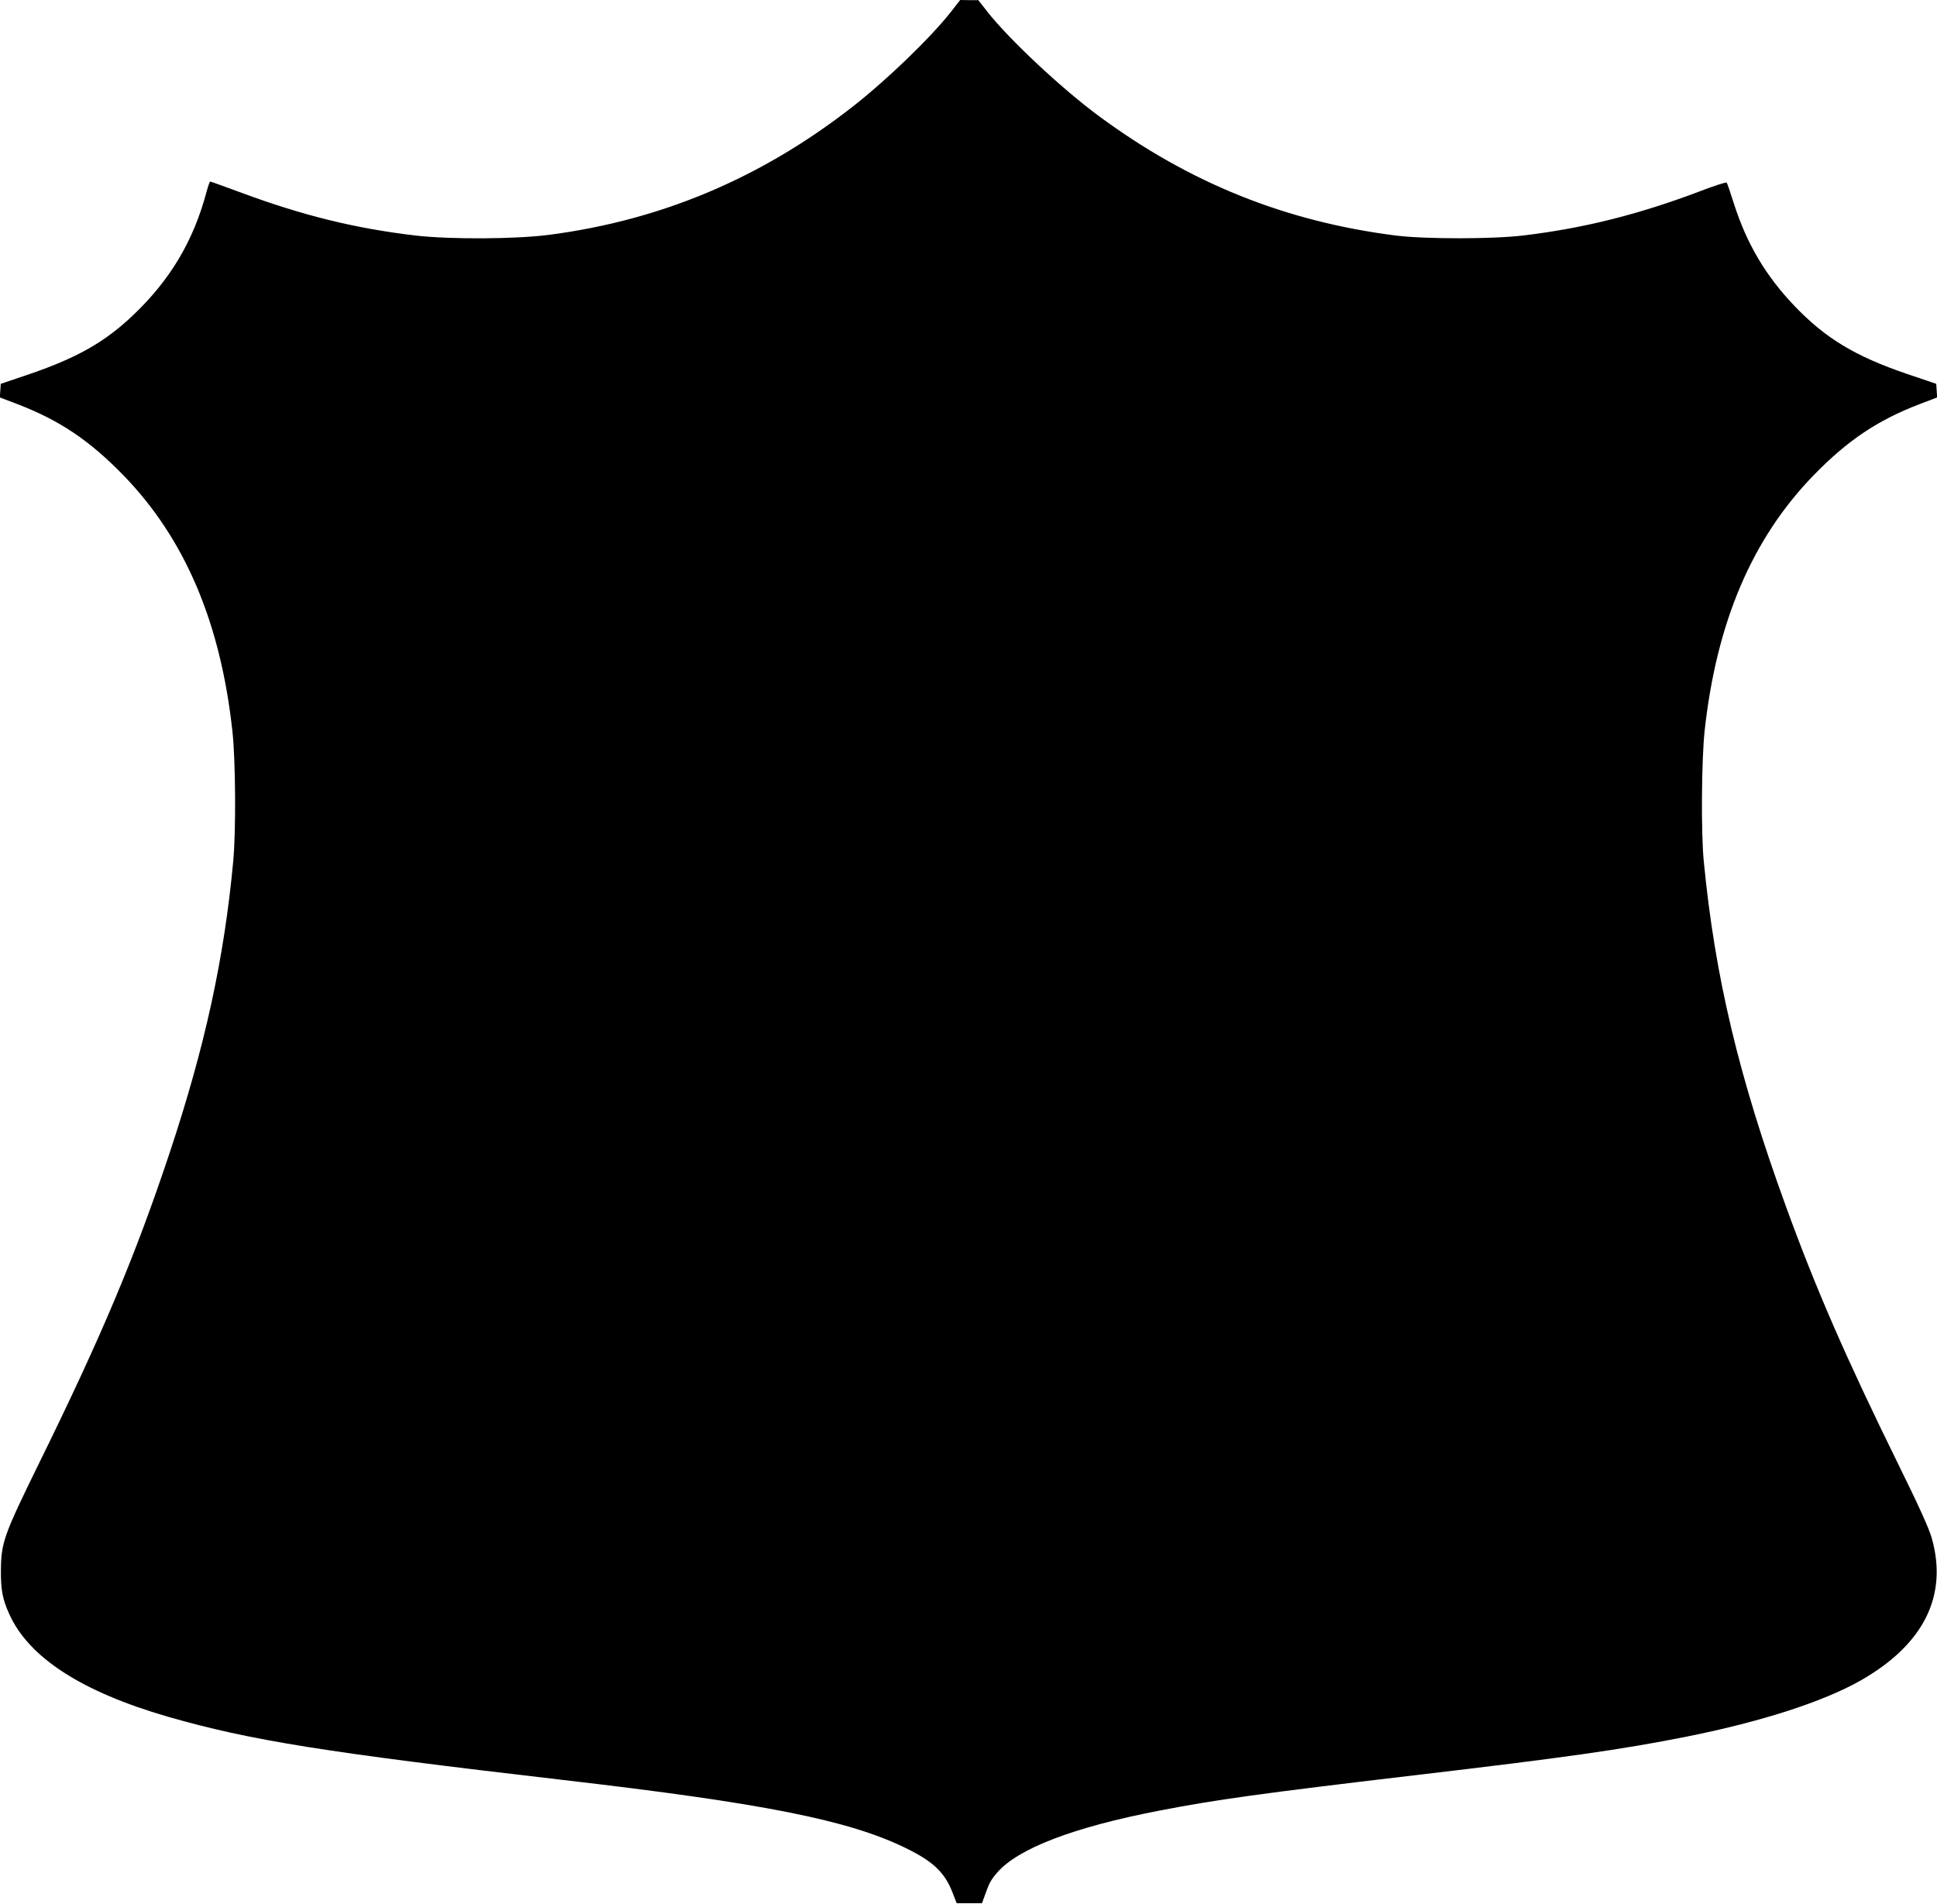
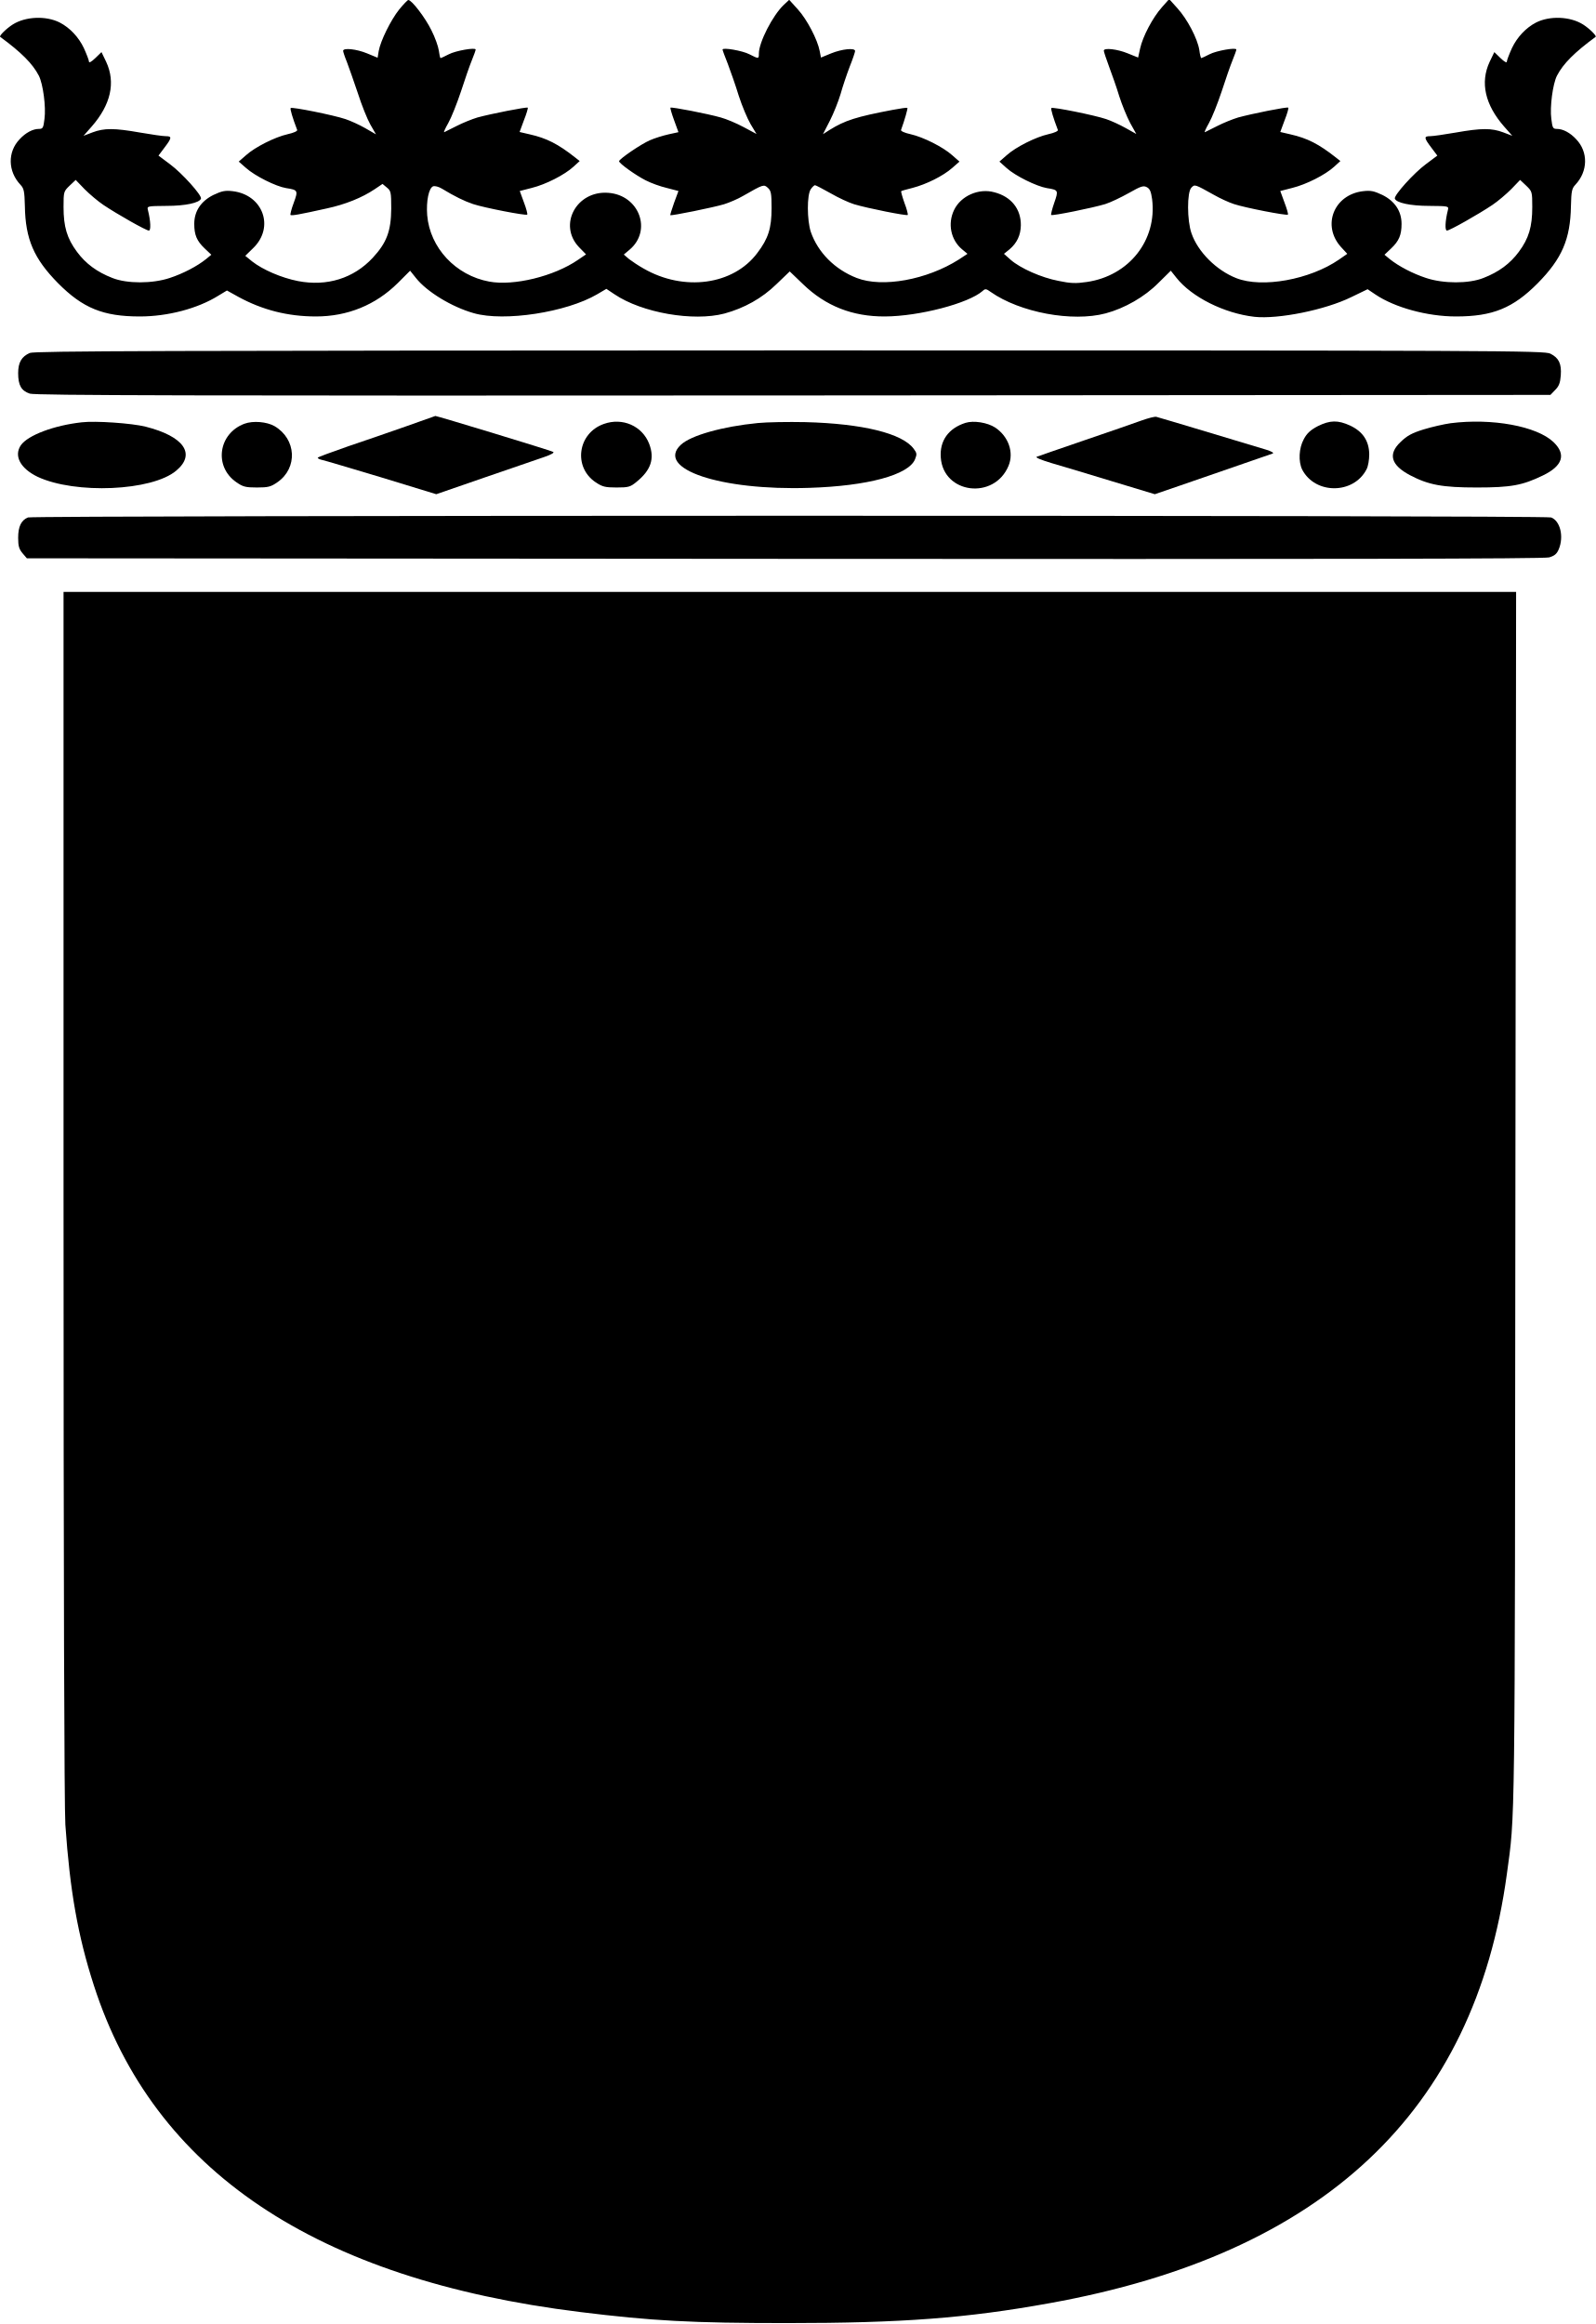
- <svg xmlns="http://www.w3.org/2000/svg" version="1.0" width="1280pt" height="1258pt" viewBox="0 0 1280 1258" preserveAspectRatio="xMidYMid meet">
-   <g transform="translate(0,1258) scale(0.1,-0.1)" fill="#000000" stroke="none">
-     <path d="M6285 12503 c-135 -172 -425 -452 -653 -630 -601 -469 -1260 -748 -2002 -845 -219 -29 -658 -31 -882 -5 -400 47 -745 132 -1150 282 -111 41 -205 75 -209 75 -3 0 -14 -30 -24 -67 -86 -325 -240 -583 -486 -817 -185 -176 -368 -280 -679 -387 l-195 -66 -3 -45 -3 -45 113 -43 c280 -107 478 -240 703 -471 407 -419 643 -974 721 -1694 21 -193 24 -663 5 -860 -60 -643 -187 -1224 -420 -1925 -228 -684 -446 -1204 -867 -2060 -228 -465 -246 -516 -248 -695 -1 -132 10 -194 55 -293 129 -288 479 -514 1048 -679 547 -157 1027 -234 2611 -418 1328 -154 1889 -266 2265 -450 183 -89 259 -163 310 -296 l27 -69 83 0 84 0 21 58 c28 78 38 96 78 143 138 161 506 302 1077 412 367 71 667 113 1675 232 1005 118 1377 171 1804 256 495 99 901 230 1149 370 419 238 581 561 472 944 -18 63 -85 211 -220 485 -348 708 -544 1158 -743 1705 -312 858 -469 1517 -543 2280 -19 187 -15 670 5 860 78 721 314 1275 721 1694 225 231 423 364 703 471 l113 43 -3 45 -3 45 -195 66 c-342 117 -537 235 -740 447 -191 199 -317 412 -402 678 -23 72 -44 135 -48 139 -4 4 -83 -21 -176 -57 -404 -153 -765 -244 -1164 -292 -203 -25 -650 -25 -845 -1 -728 92 -1362 346 -1961 788 -246 181 -595 508 -739 691 l-60 77 -60 0 -60 1 -60 -77z" />
+ <svg xmlns="http://www.w3.org/2000/svg" version="1.0" width="879pt" height="1280pt" viewBox="0 0 879 1280" preserveAspectRatio="xMidYMid meet">
+   <g transform="translate(0,1280) scale(0.1,-0.1)" fill="#000000" stroke="none">
+     <path d="M2199 12748 c-47 -59 -103 -173 -113 -229 l-6 -37 -58 24 c-58 24 -132 32 -132 14 0 -5 9 -33 21 -62 11 -29 38 -106 60 -171 21 -66 52 -143 69 -173 l31 -54 -59 34 c-33 19 -82 41 -109 50 -65 22 -294 68 -302 61 -4 -5 10 -53 36 -121 2 -6 -20 -16 -52 -23 -71 -16 -180 -71 -230 -116 l-40 -35 40 -35 c49 -44 165 -102 221 -111 65 -10 67 -13 42 -81 -13 -34 -20 -64 -18 -67 6 -5 47 2 200 36 102 22 194 59 264 106 l43 29 24 -20 c22 -18 24 -25 24 -116 -1 -124 -25 -188 -102 -271 -105 -113 -252 -159 -412 -128 -91 18 -193 62 -252 108 l-38 31 43 42 c120 115 55 294 -112 314 -43 5 -60 1 -107 -21 -68 -34 -105 -89 -105 -159 0 -61 14 -94 57 -135 l37 -35 -29 -24 c-50 -40 -127 -80 -200 -104 -96 -32 -236 -32 -316 0 -85 33 -147 79 -195 144 -55 74 -74 138 -74 247 0 84 1 86 33 117 l34 32 49 -51 c27 -27 74 -67 104 -87 76 -51 235 -141 250 -141 12 0 10 52 -5 112 -6 23 -5 23 102 24 105 0 182 17 190 40 6 18 -105 141 -170 189 l-64 48 33 44 c41 54 42 63 7 63 -16 0 -79 9 -142 20 -142 25 -197 25 -261 1 l-50 -19 45 51 c105 120 133 242 80 356 l-26 54 -34 -33 c-22 -21 -35 -28 -35 -19 0 7 -13 41 -28 74 -29 61 -77 112 -133 141 -75 38 -188 34 -259 -11 -36 -23 -76 -63 -69 -68 116 -85 179 -148 213 -214 23 -45 40 -172 31 -238 -6 -50 -9 -55 -31 -55 -33 0 -73 -21 -106 -57 -67 -70 -65 -177 5 -251 19 -20 22 -36 24 -117 3 -183 50 -290 183 -425 136 -137 248 -183 450 -183 153 0 318 43 432 114 l48 29 63 -35 c132 -72 272 -108 427 -108 174 0 329 63 451 184 l68 68 32 -40 c60 -76 198 -160 319 -194 168 -48 510 5 679 104 l51 30 45 -30 c151 -102 434 -151 605 -106 110 30 207 84 287 162 l73 70 73 -70 c125 -121 273 -179 452 -178 188 1 459 72 537 140 15 14 20 13 45 -5 161 -113 449 -167 633 -118 105 28 215 91 291 168 l68 67 31 -39 c84 -106 263 -196 430 -215 131 -14 390 38 534 109 l89 43 43 -29 c107 -72 286 -121 444 -121 202 0 314 46 450 183 133 135 180 242 183 425 2 81 5 97 24 117 70 74 72 181 5 251 -33 36 -73 57 -106 57 -22 0 -25 5 -31 55 -9 66 8 193 31 238 34 66 97 129 213 214 7 5 -33 45 -69 68 -71 45 -184 49 -259 11 -56 -29 -104 -80 -133 -141 -15 -33 -28 -67 -28 -74 0 -9 -13 -2 -35 19 l-34 33 -26 -54 c-53 -114 -25 -236 80 -356 l45 -51 -50 19 c-64 24 -119 24 -261 -1 -63 -11 -126 -20 -141 -20 -36 0 -35 -9 6 -63 l33 -44 -64 -48 c-65 -48 -176 -171 -170 -189 8 -23 85 -40 190 -40 107 -1 108 -1 102 -24 -15 -60 -17 -112 -5 -112 15 0 174 90 250 141 30 20 77 60 104 87 l49 51 34 -32 c32 -31 33 -33 33 -117 0 -109 -19 -173 -74 -247 -48 -65 -110 -111 -195 -144 -80 -32 -220 -32 -316 0 -73 24 -150 64 -200 104 l-29 24 37 35 c43 41 57 74 57 135 0 70 -37 125 -105 159 -47 22 -64 26 -107 21 -161 -19 -228 -189 -122 -307 l35 -38 -46 -32 c-160 -110 -423 -158 -565 -102 -110 43 -212 145 -247 247 -25 70 -25 227 -1 251 19 20 18 20 124 -39 33 -19 83 -42 111 -51 60 -20 291 -65 297 -58 3 2 -6 33 -19 67 l-23 63 66 17 c77 19 182 72 231 117 l34 31 -24 19 c-95 75 -158 107 -251 128 l-56 13 24 65 c14 35 23 67 20 69 -5 6 -199 -33 -276 -54 -30 -9 -82 -30 -115 -47 -33 -17 -64 -32 -68 -34 -5 -2 5 20 22 50 17 30 48 108 70 174 21 65 48 143 60 172 12 29 21 55 21 59 0 13 -110 -6 -148 -26 -23 -12 -43 -21 -45 -21 -3 0 -8 20 -11 45 -10 62 -66 170 -121 230 l-45 50 -40 -45 c-51 -57 -106 -162 -120 -227 l-11 -50 -57 23 c-58 24 -132 32 -132 15 0 -6 13 -45 29 -88 16 -43 42 -116 56 -163 15 -47 42 -113 60 -147 l34 -61 -59 33 c-32 18 -80 40 -107 49 -65 22 -294 68 -302 61 -4 -5 10 -53 36 -121 2 -6 -20 -16 -52 -23 -71 -16 -180 -71 -230 -116 l-40 -35 40 -36 c48 -43 164 -100 221 -110 64 -10 65 -12 41 -81 -12 -34 -19 -64 -17 -67 7 -6 229 39 298 60 29 9 87 37 130 61 67 38 80 42 99 32 17 -9 23 -24 29 -66 28 -226 -127 -422 -359 -456 -61 -9 -90 -8 -157 6 -94 18 -209 69 -263 116 l-37 33 31 25 c41 35 61 78 62 132 1 90 -53 158 -146 182 -86 24 -185 -20 -222 -98 -36 -75 -18 -164 44 -216 l30 -25 -47 -31 c-176 -112 -422 -157 -563 -102 -121 47 -214 141 -253 254 -21 64 -22 204 0 235 8 12 19 22 23 22 4 0 43 -20 87 -45 43 -25 102 -52 129 -60 73 -22 289 -65 295 -59 2 3 -5 33 -18 66 -12 34 -20 63 -18 65 1 2 30 10 62 18 77 20 169 66 219 110 l40 35 -40 35 c-50 45 -159 100 -230 116 -32 7 -54 17 -52 23 20 55 38 118 35 122 -2 2 -38 -3 -80 -11 -201 -38 -264 -58 -349 -111 l-36 -23 38 74 c21 41 47 107 59 147 11 40 34 108 50 150 17 42 30 82 30 87 0 19 -73 11 -132 -13 l-56 -23 -7 36 c-12 63 -70 174 -120 229 l-48 53 -30 -28 c-61 -58 -137 -206 -137 -268 0 -30 -1 -30 -52 -4 -38 20 -148 39 -148 26 0 -4 13 -39 29 -79 15 -40 43 -119 60 -175 18 -56 48 -127 65 -156 l33 -55 -71 38 c-39 21 -96 45 -126 53 -74 21 -271 59 -277 54 -2 -2 7 -34 20 -69 l24 -66 -55 -12 c-31 -7 -76 -21 -101 -32 -48 -20 -171 -104 -171 -116 0 -12 91 -77 146 -105 29 -15 81 -34 116 -42 l65 -17 -24 -65 c-13 -36 -22 -67 -21 -68 5 -5 240 43 296 60 29 9 76 29 105 46 112 64 114 65 137 44 17 -16 20 -30 20 -111 0 -111 -18 -168 -79 -248 -132 -176 -404 -213 -626 -85 -27 15 -63 39 -80 52 l-29 25 31 26 c127 106 54 302 -117 314 -175 13 -277 -177 -161 -299 l39 -40 -44 -30 c-132 -91 -354 -145 -489 -120 -185 34 -327 186 -342 366 -6 78 9 150 33 159 9 3 30 -2 48 -13 71 -43 124 -69 172 -85 60 -20 291 -65 298 -58 3 2 -5 33 -18 67 l-23 63 66 17 c77 19 181 72 230 117 l34 31 -24 19 c-95 75 -158 107 -251 128 l-56 13 24 65 c14 35 23 66 21 69 -6 5 -204 -34 -277 -54 -30 -9 -82 -30 -115 -47 -33 -17 -64 -32 -68 -34 -5 -2 5 20 22 50 17 30 48 108 70 174 21 65 48 143 60 172 12 29 21 55 21 59 0 13 -110 -6 -148 -26 -23 -12 -43 -21 -45 -21 -3 0 -7 19 -10 42 -3 22 -21 73 -41 112 -34 69 -108 166 -127 166 -4 0 -27 -24 -50 -52z" />
+     <path d="M164 10856 c-45 -20 -64 -52 -64 -111 0 -67 17 -97 64 -113 30 -10 883 -12 4207 -10 l4169 3 26 27 c21 21 28 39 31 80 5 65 -11 97 -57 120 -33 17 -254 18 -4190 18 -3479 -1 -4160 -3 -4186 -14z" />
+     <path d="M2240 10453 c-85 -30 -230 -80 -322 -111 -92 -32 -168 -60 -168 -63 0 -4 10 -9 23 -12 12 -2 159 -46 326 -96 l304 -93 266 92 c146 50 294 101 329 113 38 13 57 24 49 28 -13 8 -645 200 -649 198 -2 -1 -73 -26 -158 -56z" />
+     <path d="M6285 10483 c-38 -14 -180 -63 -315 -109 -135 -46 -252 -87 -260 -90 -8 -4 27 -18 80 -34 52 -15 202 -60 333 -100 l238 -72 137 47 c110 38 444 153 512 177 9 3 -6 12 -35 21 -106 32 -591 178 -605 181 -8 3 -46 -7 -85 -21z" />
+     <path d="M450 10474 c-153 -17 -296 -71 -335 -126 -40 -59 -3 -128 92 -174 207 -97 631 -79 764 34 110 92 41 189 -169 242 -75 19 -277 33 -352 24z" />
+     <path d="M1346 10466 c-144 -54 -169 -236 -44 -322 36 -25 50 -29 113 -29 63 0 77 4 113 29 113 78 105 238 -16 309 -42 24 -118 31 -166 13z" />
+     <path d="M3326 10465 c-145 -51 -170 -239 -44 -322 36 -24 52 -28 114 -28 66 0 76 3 110 31 79 64 101 127 70 209 -38 99 -147 147 -250 110z" />
+     <path d="M4174 10470 c-194 -19 -369 -68 -424 -120 -141 -132 218 -253 707 -237 322 10 547 71 583 157 11 28 11 34 -7 58 -62 85 -282 139 -597 147 -94 2 -212 0 -262 -5z" />
+     <path d="M5318 10471 c-94 -30 -143 -99 -136 -191 14 -200 294 -235 373 -46 31 74 0 162 -73 211 -43 28 -119 40 -164 26z" />
+     <path d="M7259 10453 c-40 -21 -60 -39 -77 -71 -28 -50 -31 -125 -9 -169 72 -137 283 -136 354 2 9 16 15 53 15 83 -1 73 -35 125 -105 158 -68 31 -111 30 -178 -3z" />
+     <path d="M7990 10469 c-36 -5 -102 -20 -148 -34 -65 -20 -92 -35 -127 -69 -71 -67 -54 -127 51 -183 103 -54 178 -68 369 -68 189 0 251 12 363 66 110 53 130 116 59 184 -92 88 -339 133 -567 104z" />
+     <path d="M154 9950 c-37 -15 -54 -50 -54 -112 0 -46 5 -62 24 -85 l24 -28 4174 -3 c3025 -2 4184 0 4211 8 30 9 42 19 53 45 29 70 8 156 -42 175 -32 13 -8360 12 -8390 0z" />
+     <path d="M350 6217 c0 -2107 4 -3375 10 -3467 25 -364 69 -613 157 -885 329 -1021 1220 -1619 2678 -1799 396 -49 615 -61 1140 -61 631 0 991 27 1448 110 1505 271 2339 1054 2517 2363 46 338 44 173 47 3725 l4 3337 -4001 0 -4000 0 0 -3323z" />
  </g>
</svg>
